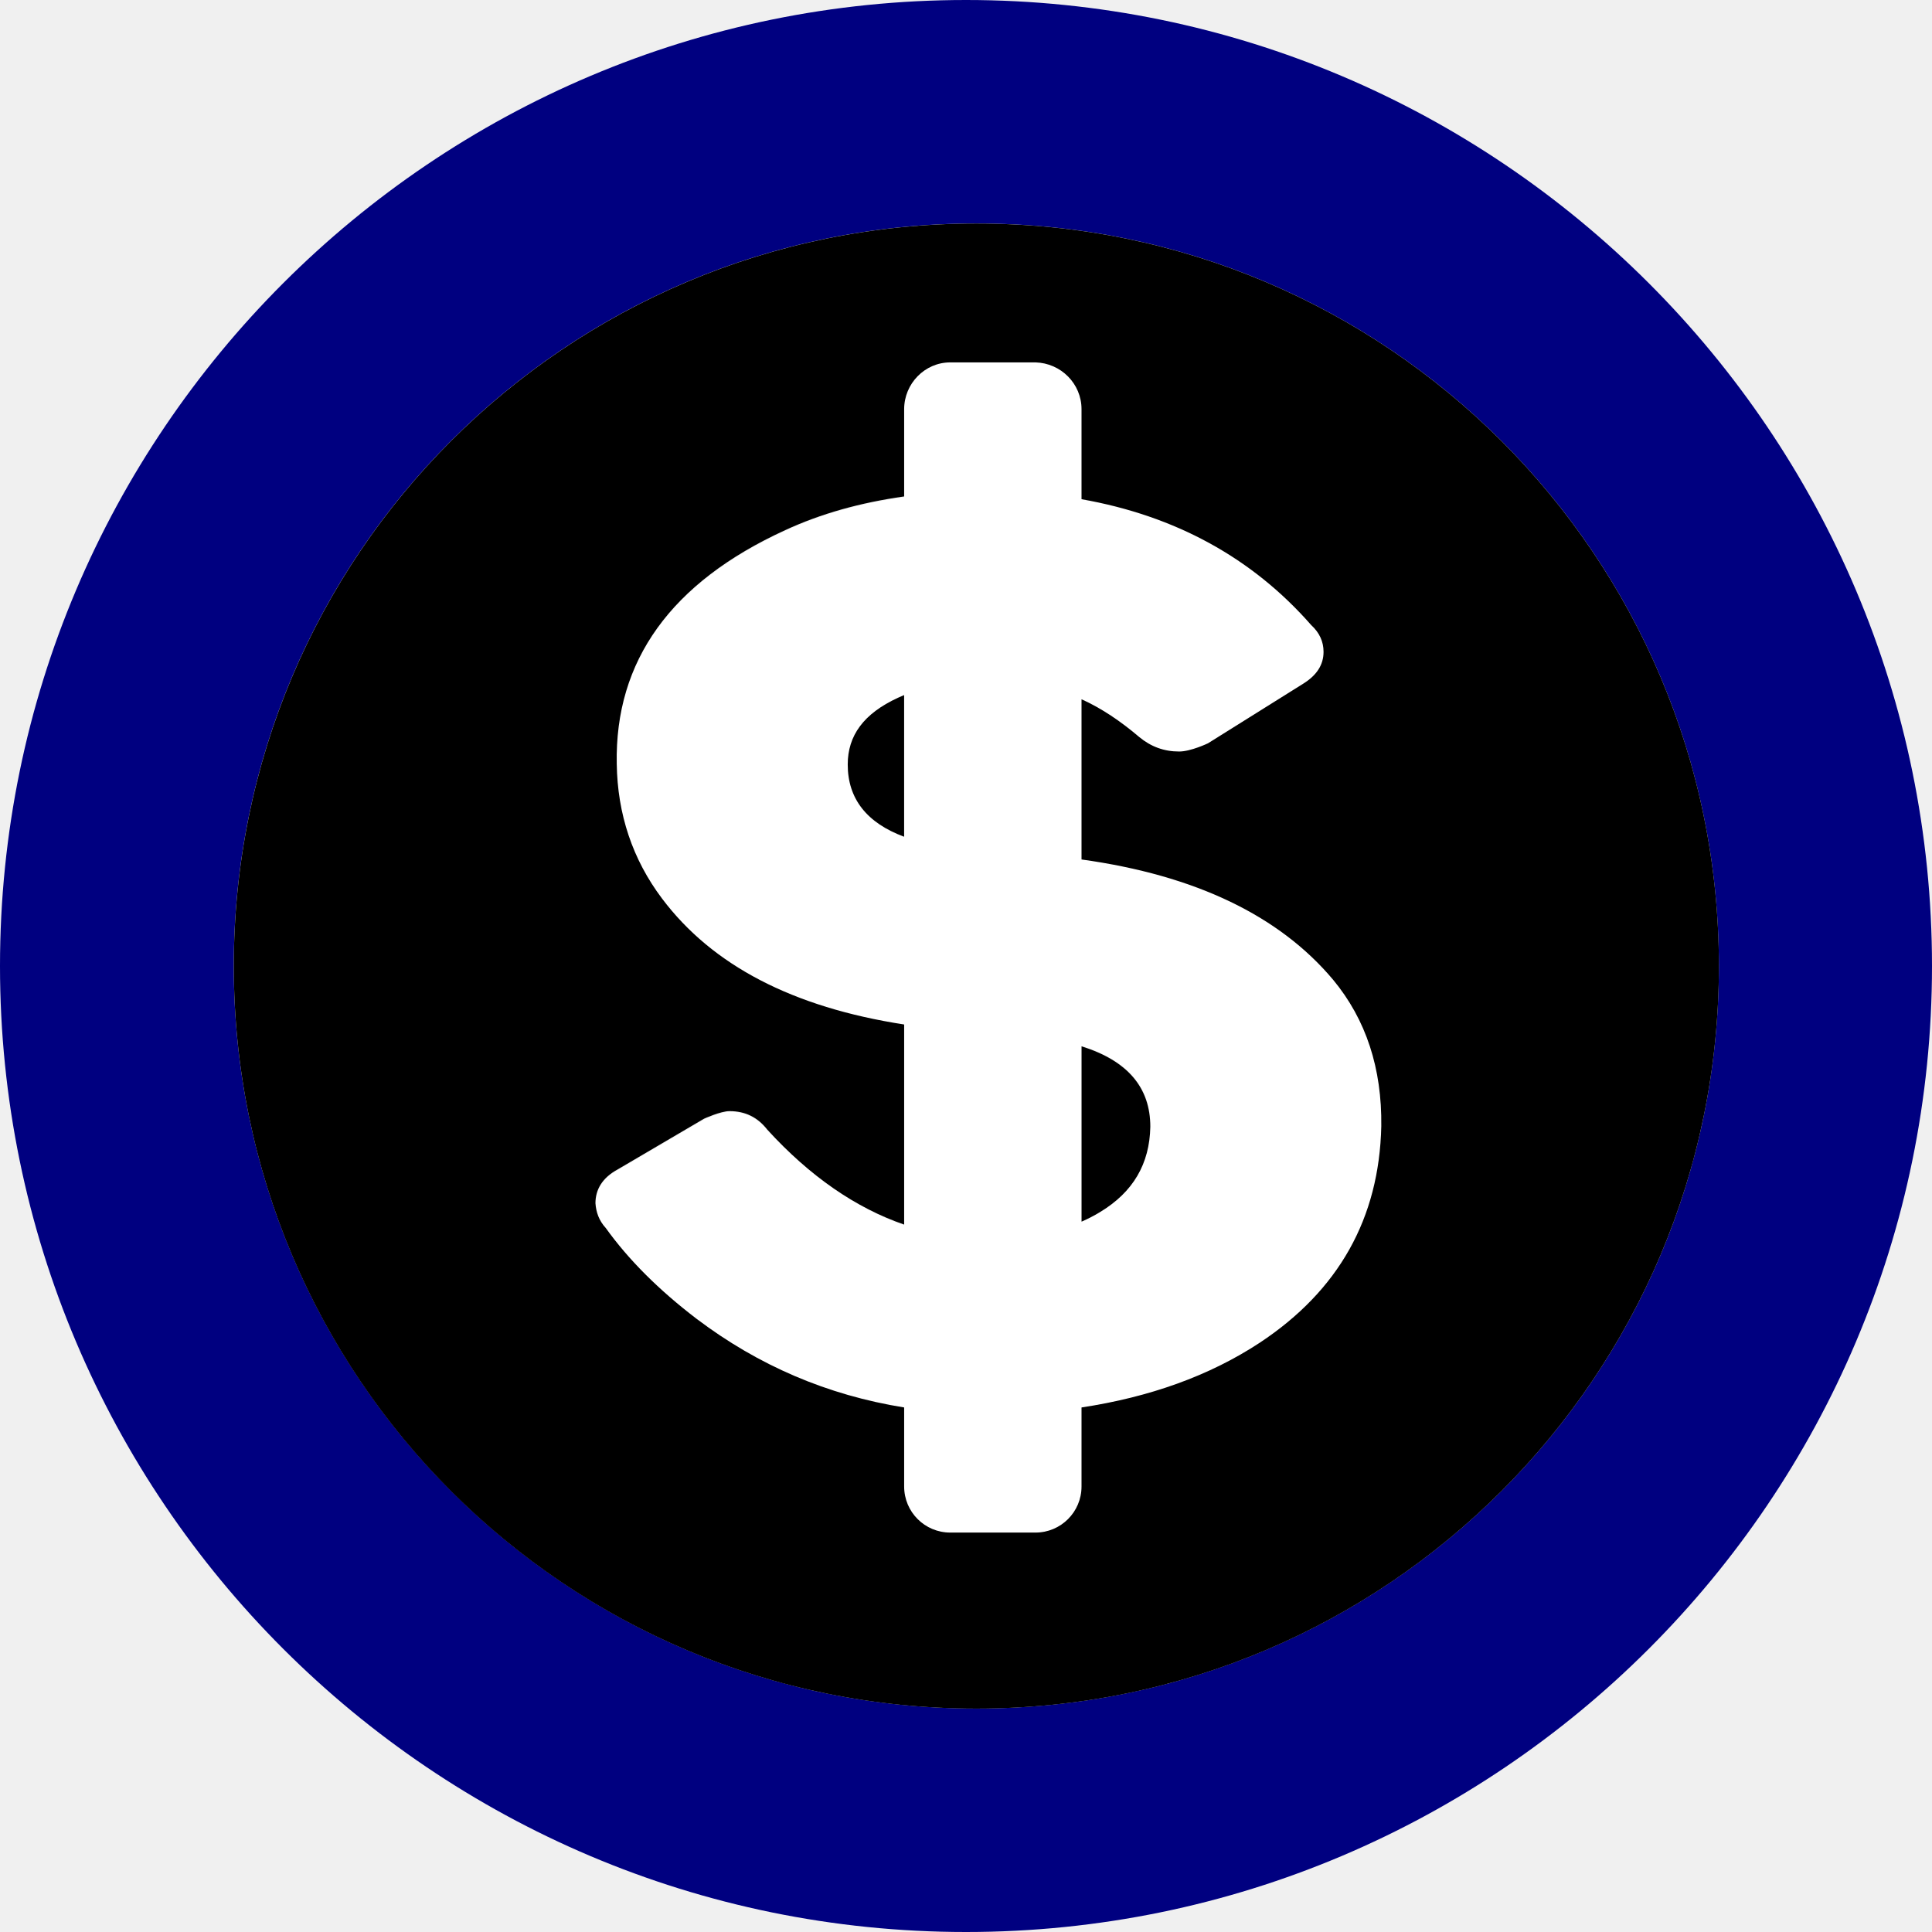
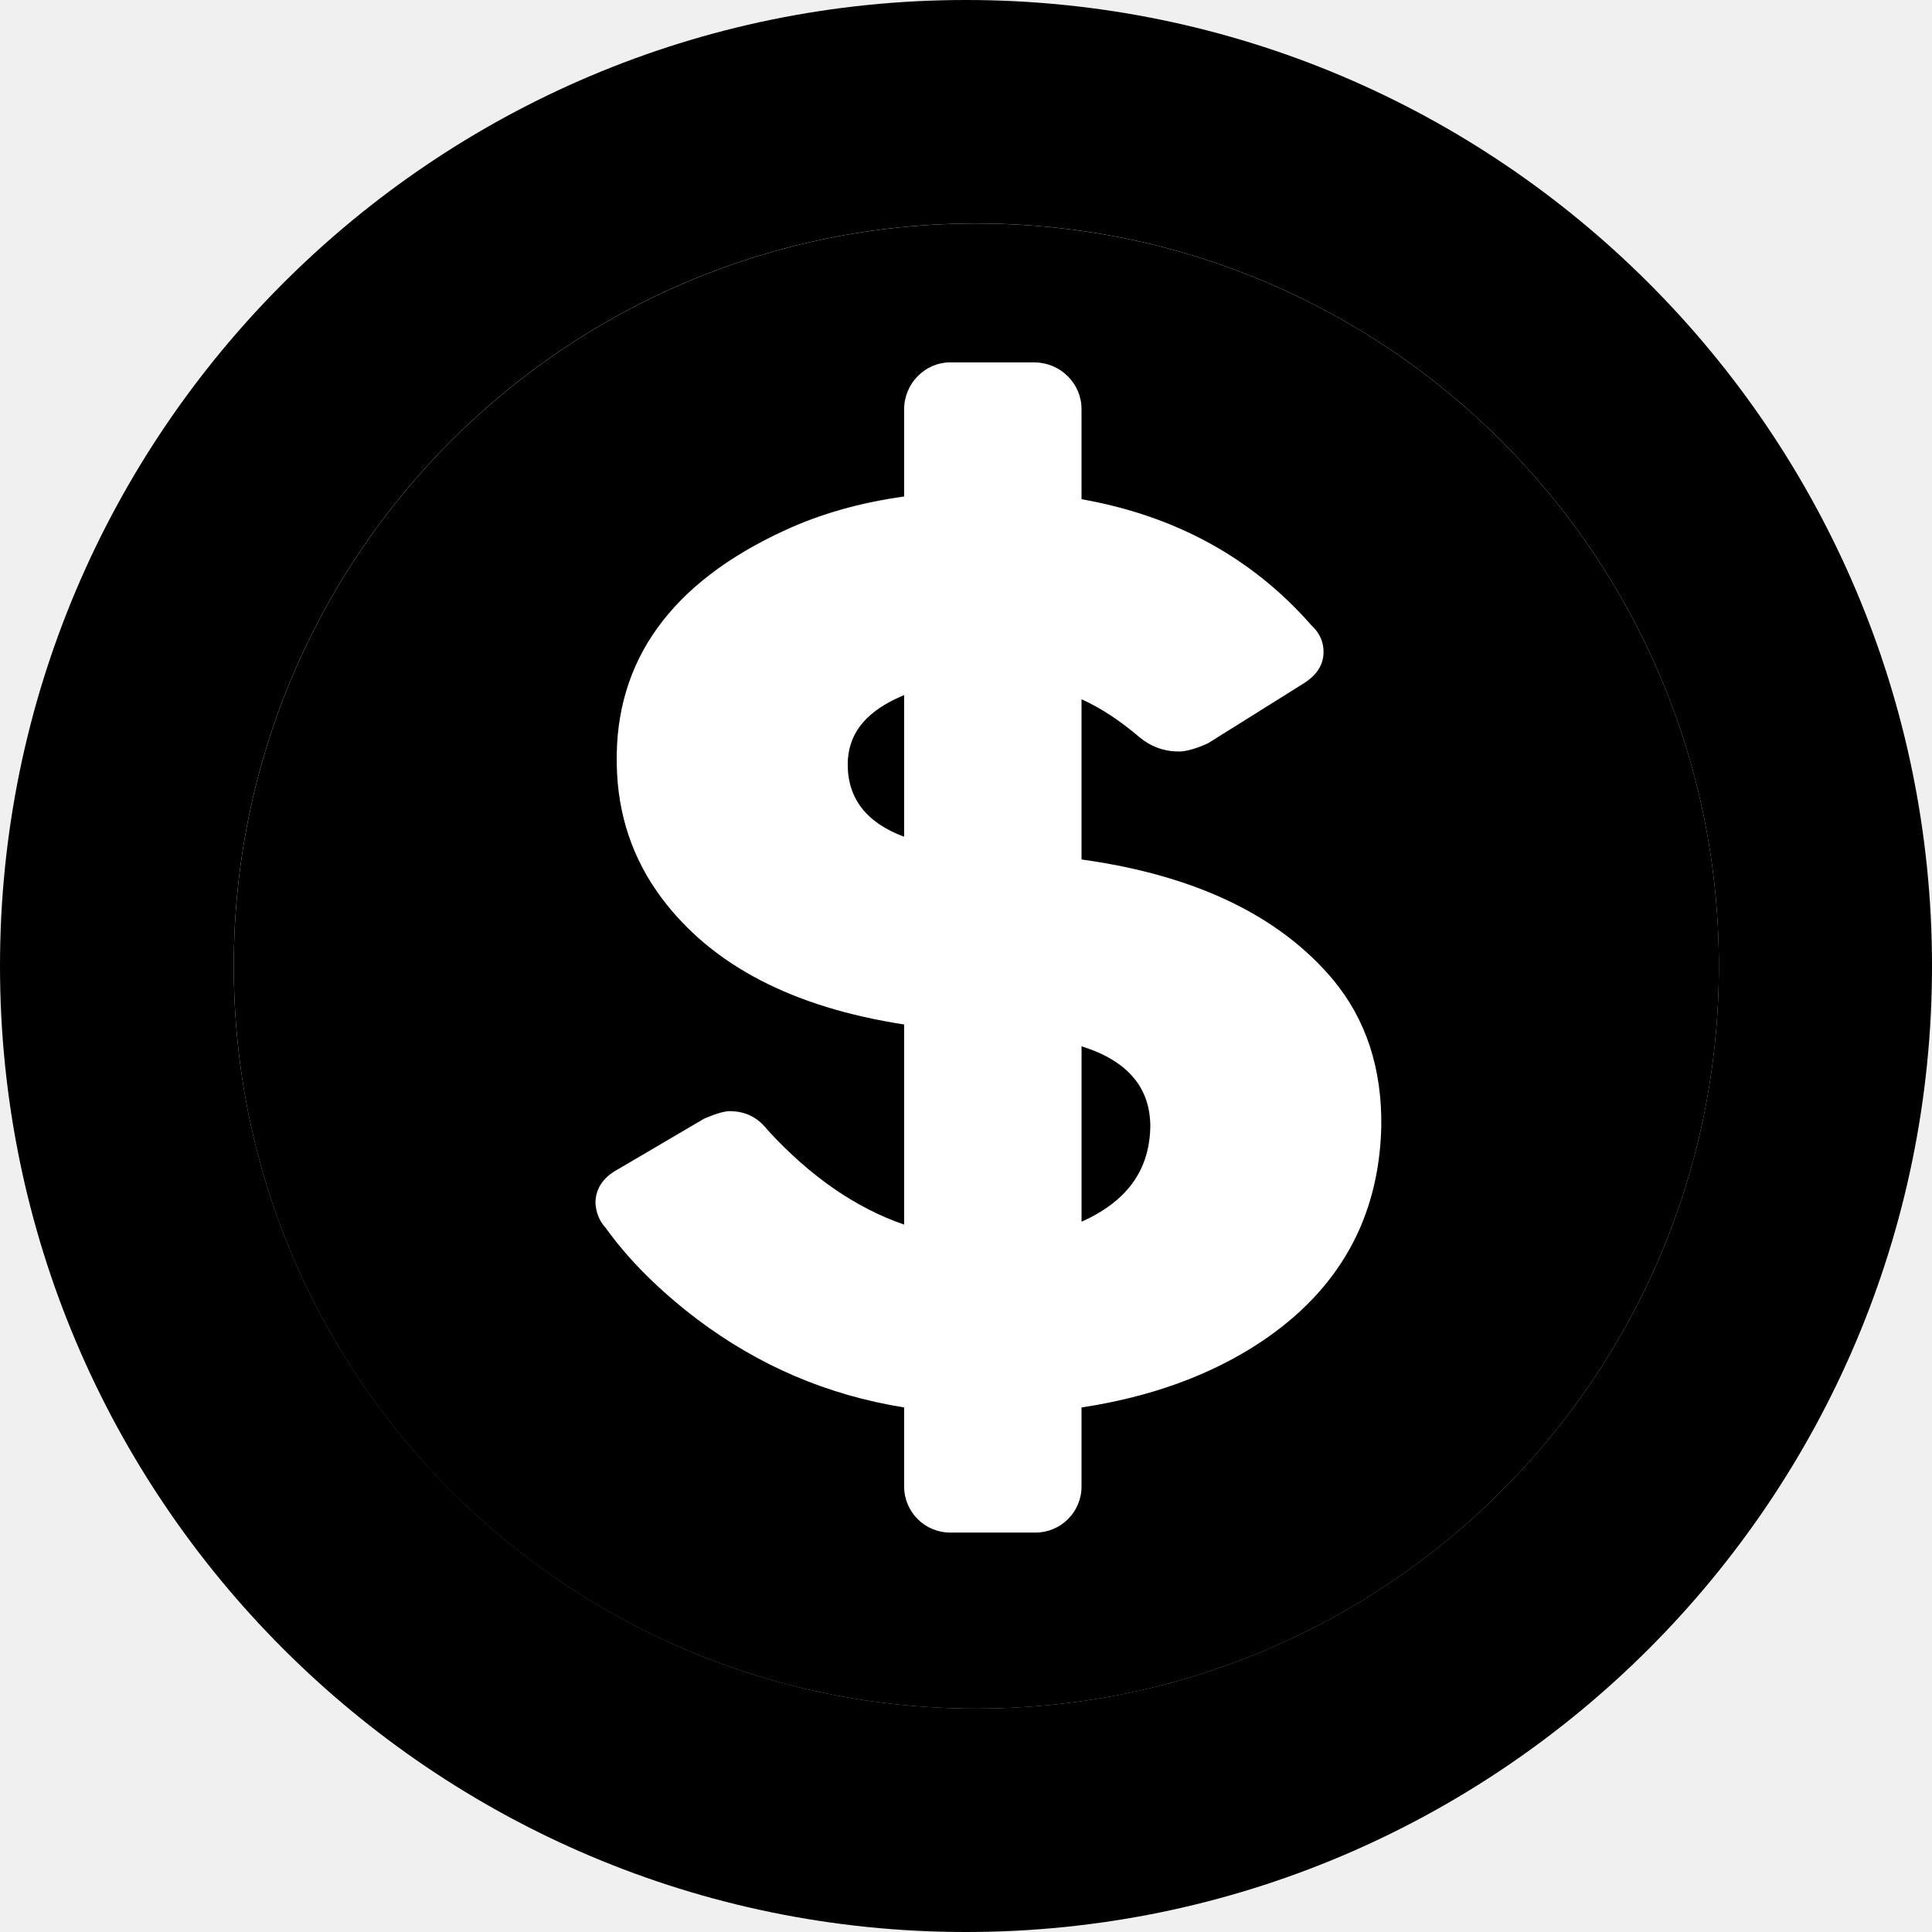
<svg xmlns="http://www.w3.org/2000/svg" width="70" height="70" viewBox="0 0 70 70" fill="none">
-   <path d="M0 35C0 54.306 15.694 70 35 70C54.306 70 70 54.306 70 35C70 15.694 54.306 0 35 0C15.694 0 0 15.694 0 35ZM62.278 35C62.278 49.872 50.221 61.904 35.374 61.904C20.502 61.904 8.47 49.847 8.47 35C8.47 20.128 20.502 8.096 35.374 8.096C50.221 8.096 62.278 20.128 62.278 35Z" fill="#000080" />
+   <path d="M0 35C0 54.306 15.694 70 35 70C54.306 70 70 54.306 70 35C70 15.694 54.306 0 35 0C15.694 0 0 15.694 0 35ZM62.278 35C62.278 49.872 50.221 61.904 35.374 61.904C20.502 61.904 8.47 49.847 8.47 35C8.47 20.128 20.502 8.096 35.374 8.096C50.221 8.096 62.278 20.128 62.278 35Z" fill="#000000" />
  <path d="M34.428 55.531H37.517C38.439 55.531 39.186 54.784 39.186 53.862V50.998C41.653 50.624 43.795 49.852 45.638 48.656C48.503 46.763 49.973 44.147 50.047 40.809C50.097 38.716 49.524 36.948 48.304 35.503C46.361 33.186 43.322 31.716 39.186 31.143V25.339C39.909 25.688 40.606 26.136 41.279 26.709C41.702 27.058 42.176 27.233 42.724 27.233C43.172 27.233 43.77 26.933 43.77 26.933L47.233 24.766C47.706 24.467 47.955 24.094 47.955 23.62C47.955 23.247 47.806 22.923 47.507 22.649C45.364 20.207 42.574 18.688 39.186 18.09V14.827C39.186 13.905 38.439 13.133 37.517 13.133H34.428C33.507 13.133 32.759 13.88 32.759 14.827V18.015C31.165 18.24 29.72 18.638 28.45 19.236C24.314 21.129 22.272 23.944 22.346 27.706C22.371 29.549 22.944 31.193 23.991 32.588C25.784 35.005 28.724 36.524 32.759 37.147V44.396C31.015 43.773 29.371 42.627 27.802 40.958C27.453 40.51 27.005 40.286 26.432 40.286C26.133 40.286 25.51 40.56 25.51 40.56L22.371 42.403C21.823 42.702 21.574 43.126 21.574 43.624C21.574 43.948 21.699 44.247 21.948 44.521C22.77 45.667 23.866 46.763 25.236 47.809C27.453 49.528 29.969 50.574 32.759 51.023V53.887C32.734 54.784 33.507 55.531 34.428 55.531ZM39.186 37.894C40.855 38.417 41.702 39.389 41.677 40.809C41.653 42.129 41.055 43.151 39.859 43.898C39.635 44.023 39.41 44.147 39.186 44.247V37.894ZM30.717 27.706C30.717 26.66 31.314 25.862 32.51 25.289L32.734 25.19V30.321C31.389 29.823 30.717 28.951 30.717 27.706Z" fill="white" />
  <path d="M30.715 27.7C30.715 28.945 31.412 29.817 32.758 30.316V25.184L32.533 25.283C31.288 25.856 30.715 26.654 30.715 27.7Z" fill="#000000" />
  <path d="M39.187 44.263C39.411 44.163 39.66 44.039 39.859 43.914C41.055 43.192 41.653 42.17 41.678 40.825C41.678 39.405 40.856 38.433 39.187 37.91V44.263Z" fill="#000000" />
  <path d="M8.471 35.002C8.471 49.873 20.503 61.906 35.375 61.906C50.246 61.906 62.279 49.849 62.279 35.002C62.279 20.13 50.222 8.098 35.375 8.098C20.503 8.098 8.471 20.13 8.471 35.002ZM39.186 14.824V18.087C42.574 18.685 45.364 20.204 47.506 22.646C47.805 22.92 47.955 23.244 47.955 23.617C47.955 24.09 47.706 24.464 47.232 24.763L43.77 26.93C43.77 26.93 43.147 27.229 42.723 27.229C42.175 27.229 41.702 27.055 41.279 26.706C40.606 26.133 39.908 25.66 39.186 25.336V31.14C43.321 31.713 46.36 33.183 48.303 35.5C49.499 36.945 50.072 38.713 50.047 40.806C49.972 44.144 48.503 46.76 45.638 48.653C43.819 49.849 41.652 50.621 39.186 50.995V53.859C39.186 54.781 38.439 55.528 37.517 55.528H34.428C33.506 55.528 32.759 54.781 32.759 53.859V50.995C29.969 50.546 27.478 49.475 25.236 47.781C23.866 46.735 22.77 45.639 21.948 44.493C21.698 44.219 21.599 43.92 21.574 43.596C21.574 43.098 21.823 42.674 22.371 42.375L25.51 40.532C25.51 40.532 26.108 40.258 26.432 40.258C27.005 40.258 27.453 40.482 27.802 40.93C29.346 42.624 31.015 43.77 32.759 44.368V37.119C28.723 36.496 25.809 34.977 23.99 32.56C22.919 31.14 22.371 29.496 22.346 27.678C22.271 23.941 24.314 21.101 28.449 19.208C29.745 18.61 31.165 18.212 32.759 17.987V14.824C32.759 13.902 33.506 13.13 34.428 13.13H37.517C38.439 13.155 39.186 13.902 39.186 14.824Z" fill="#000000" />
</svg>
